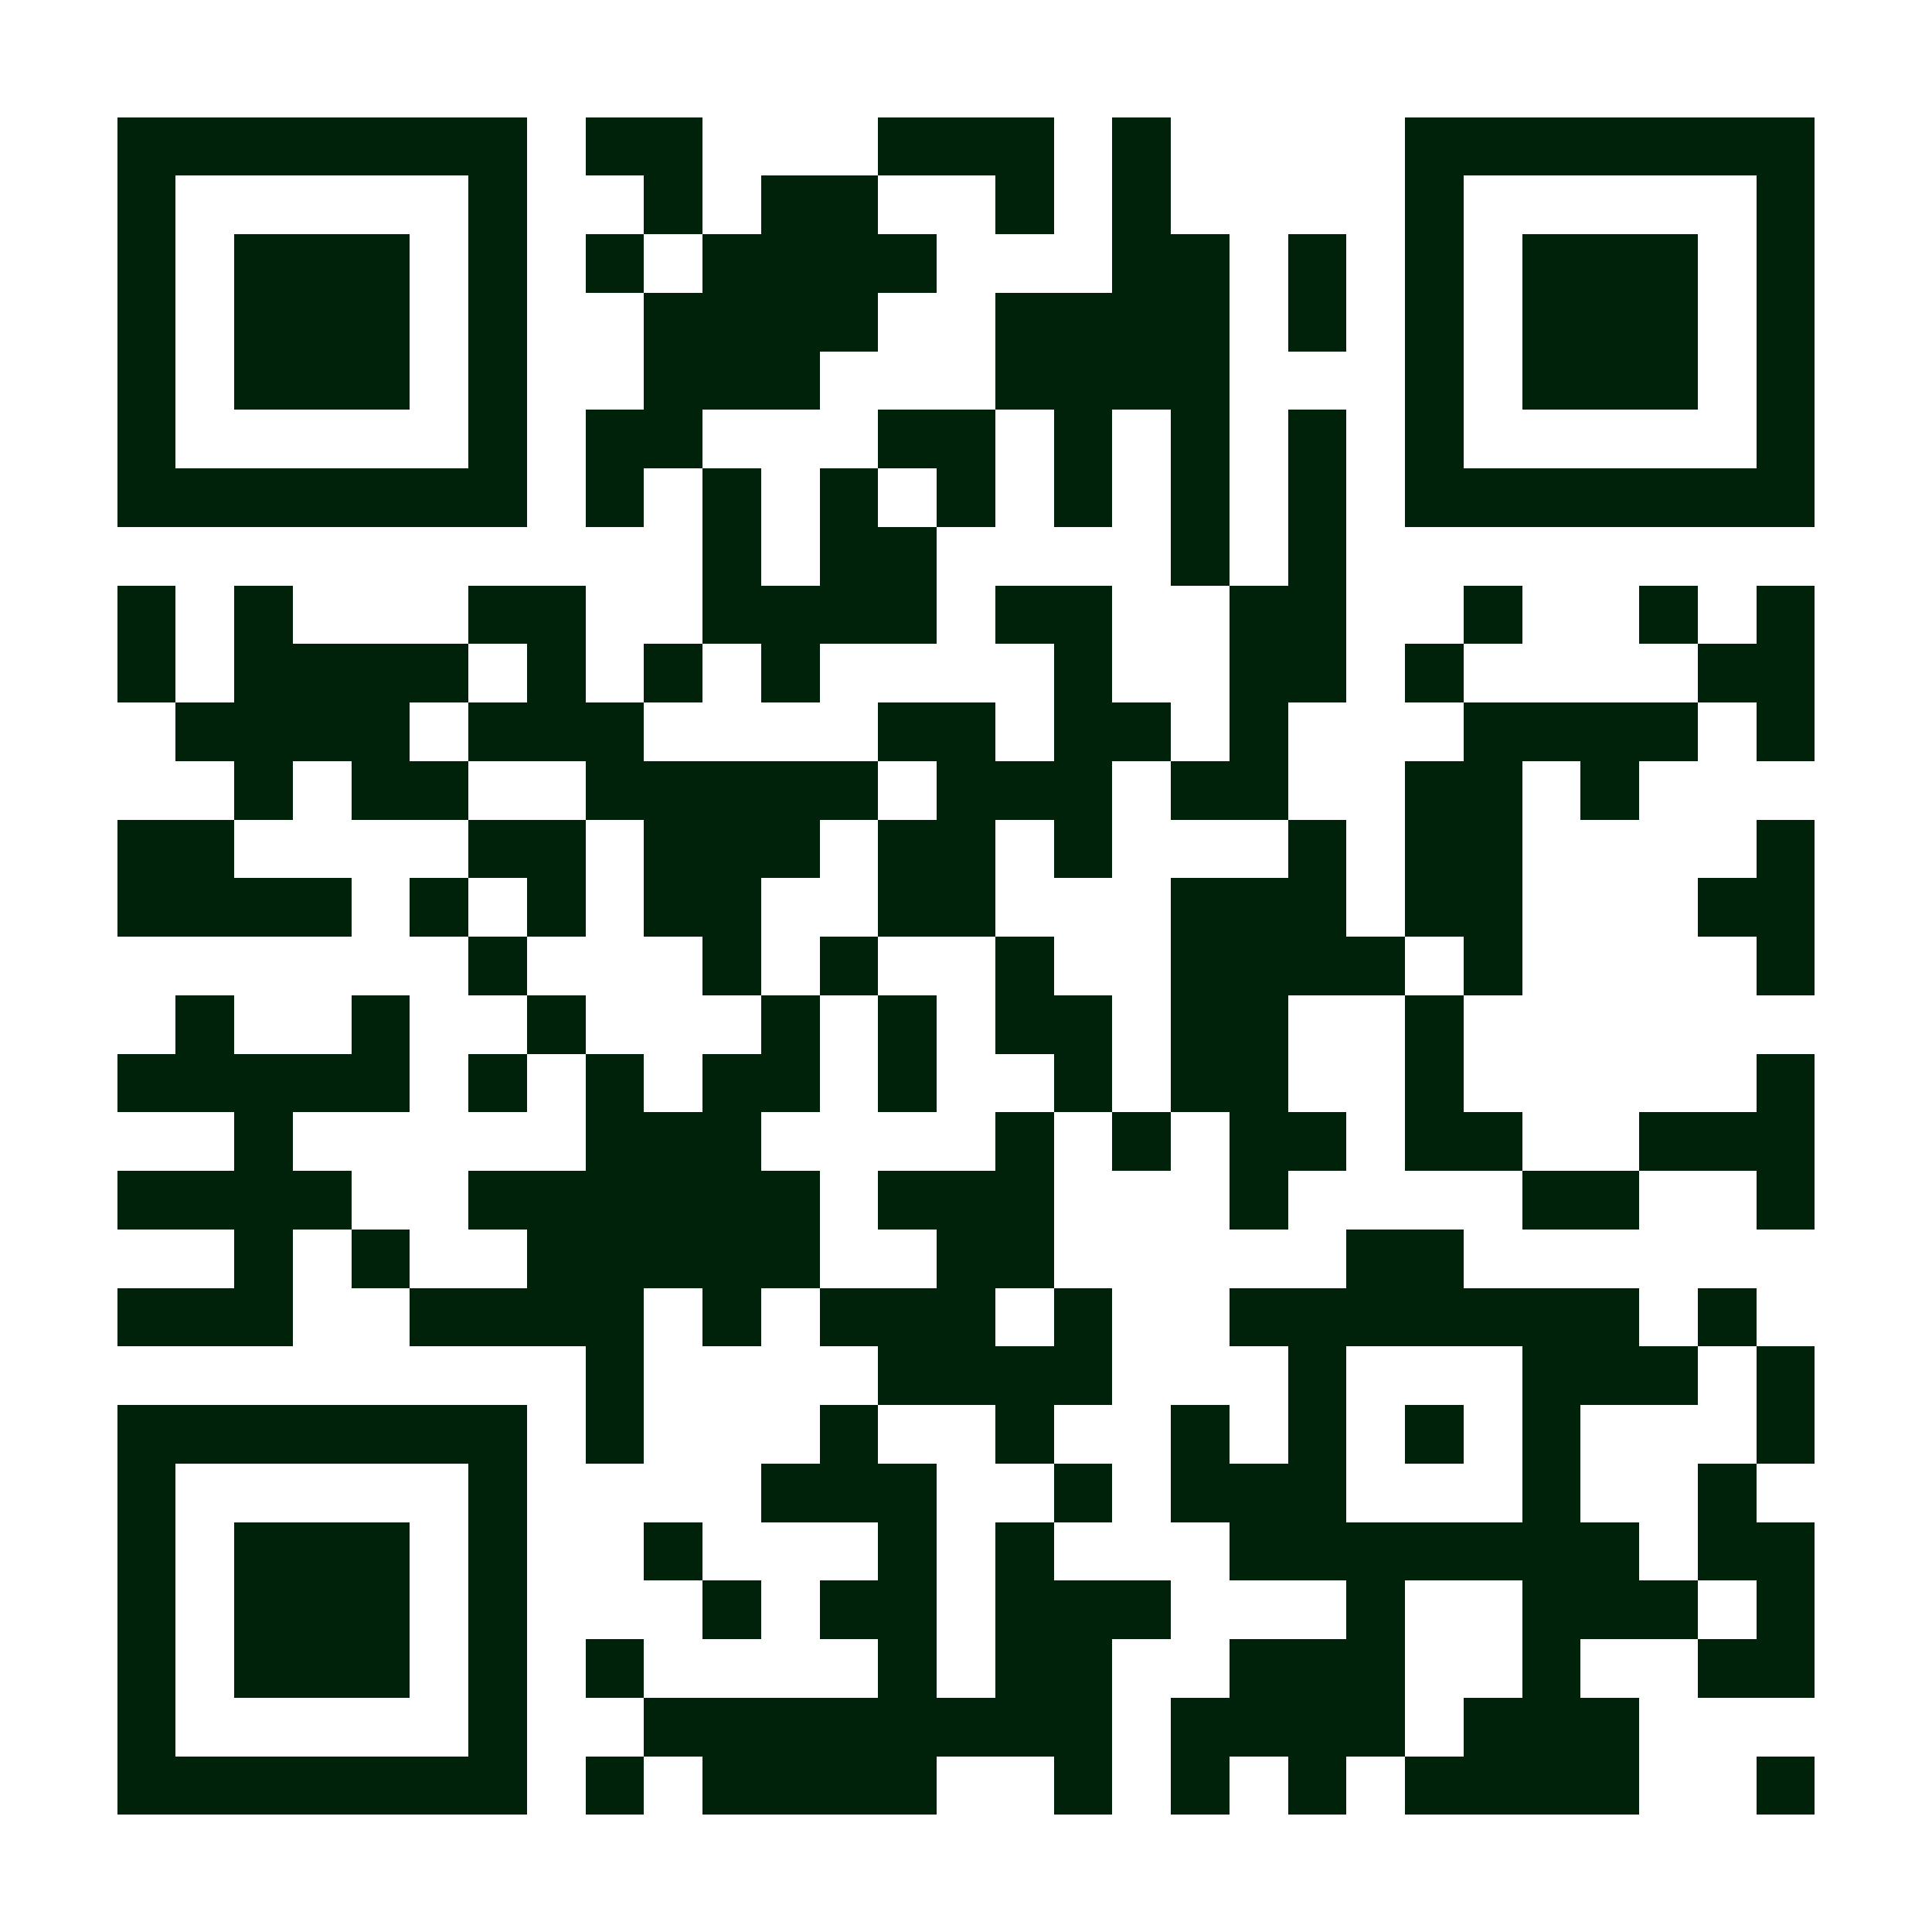
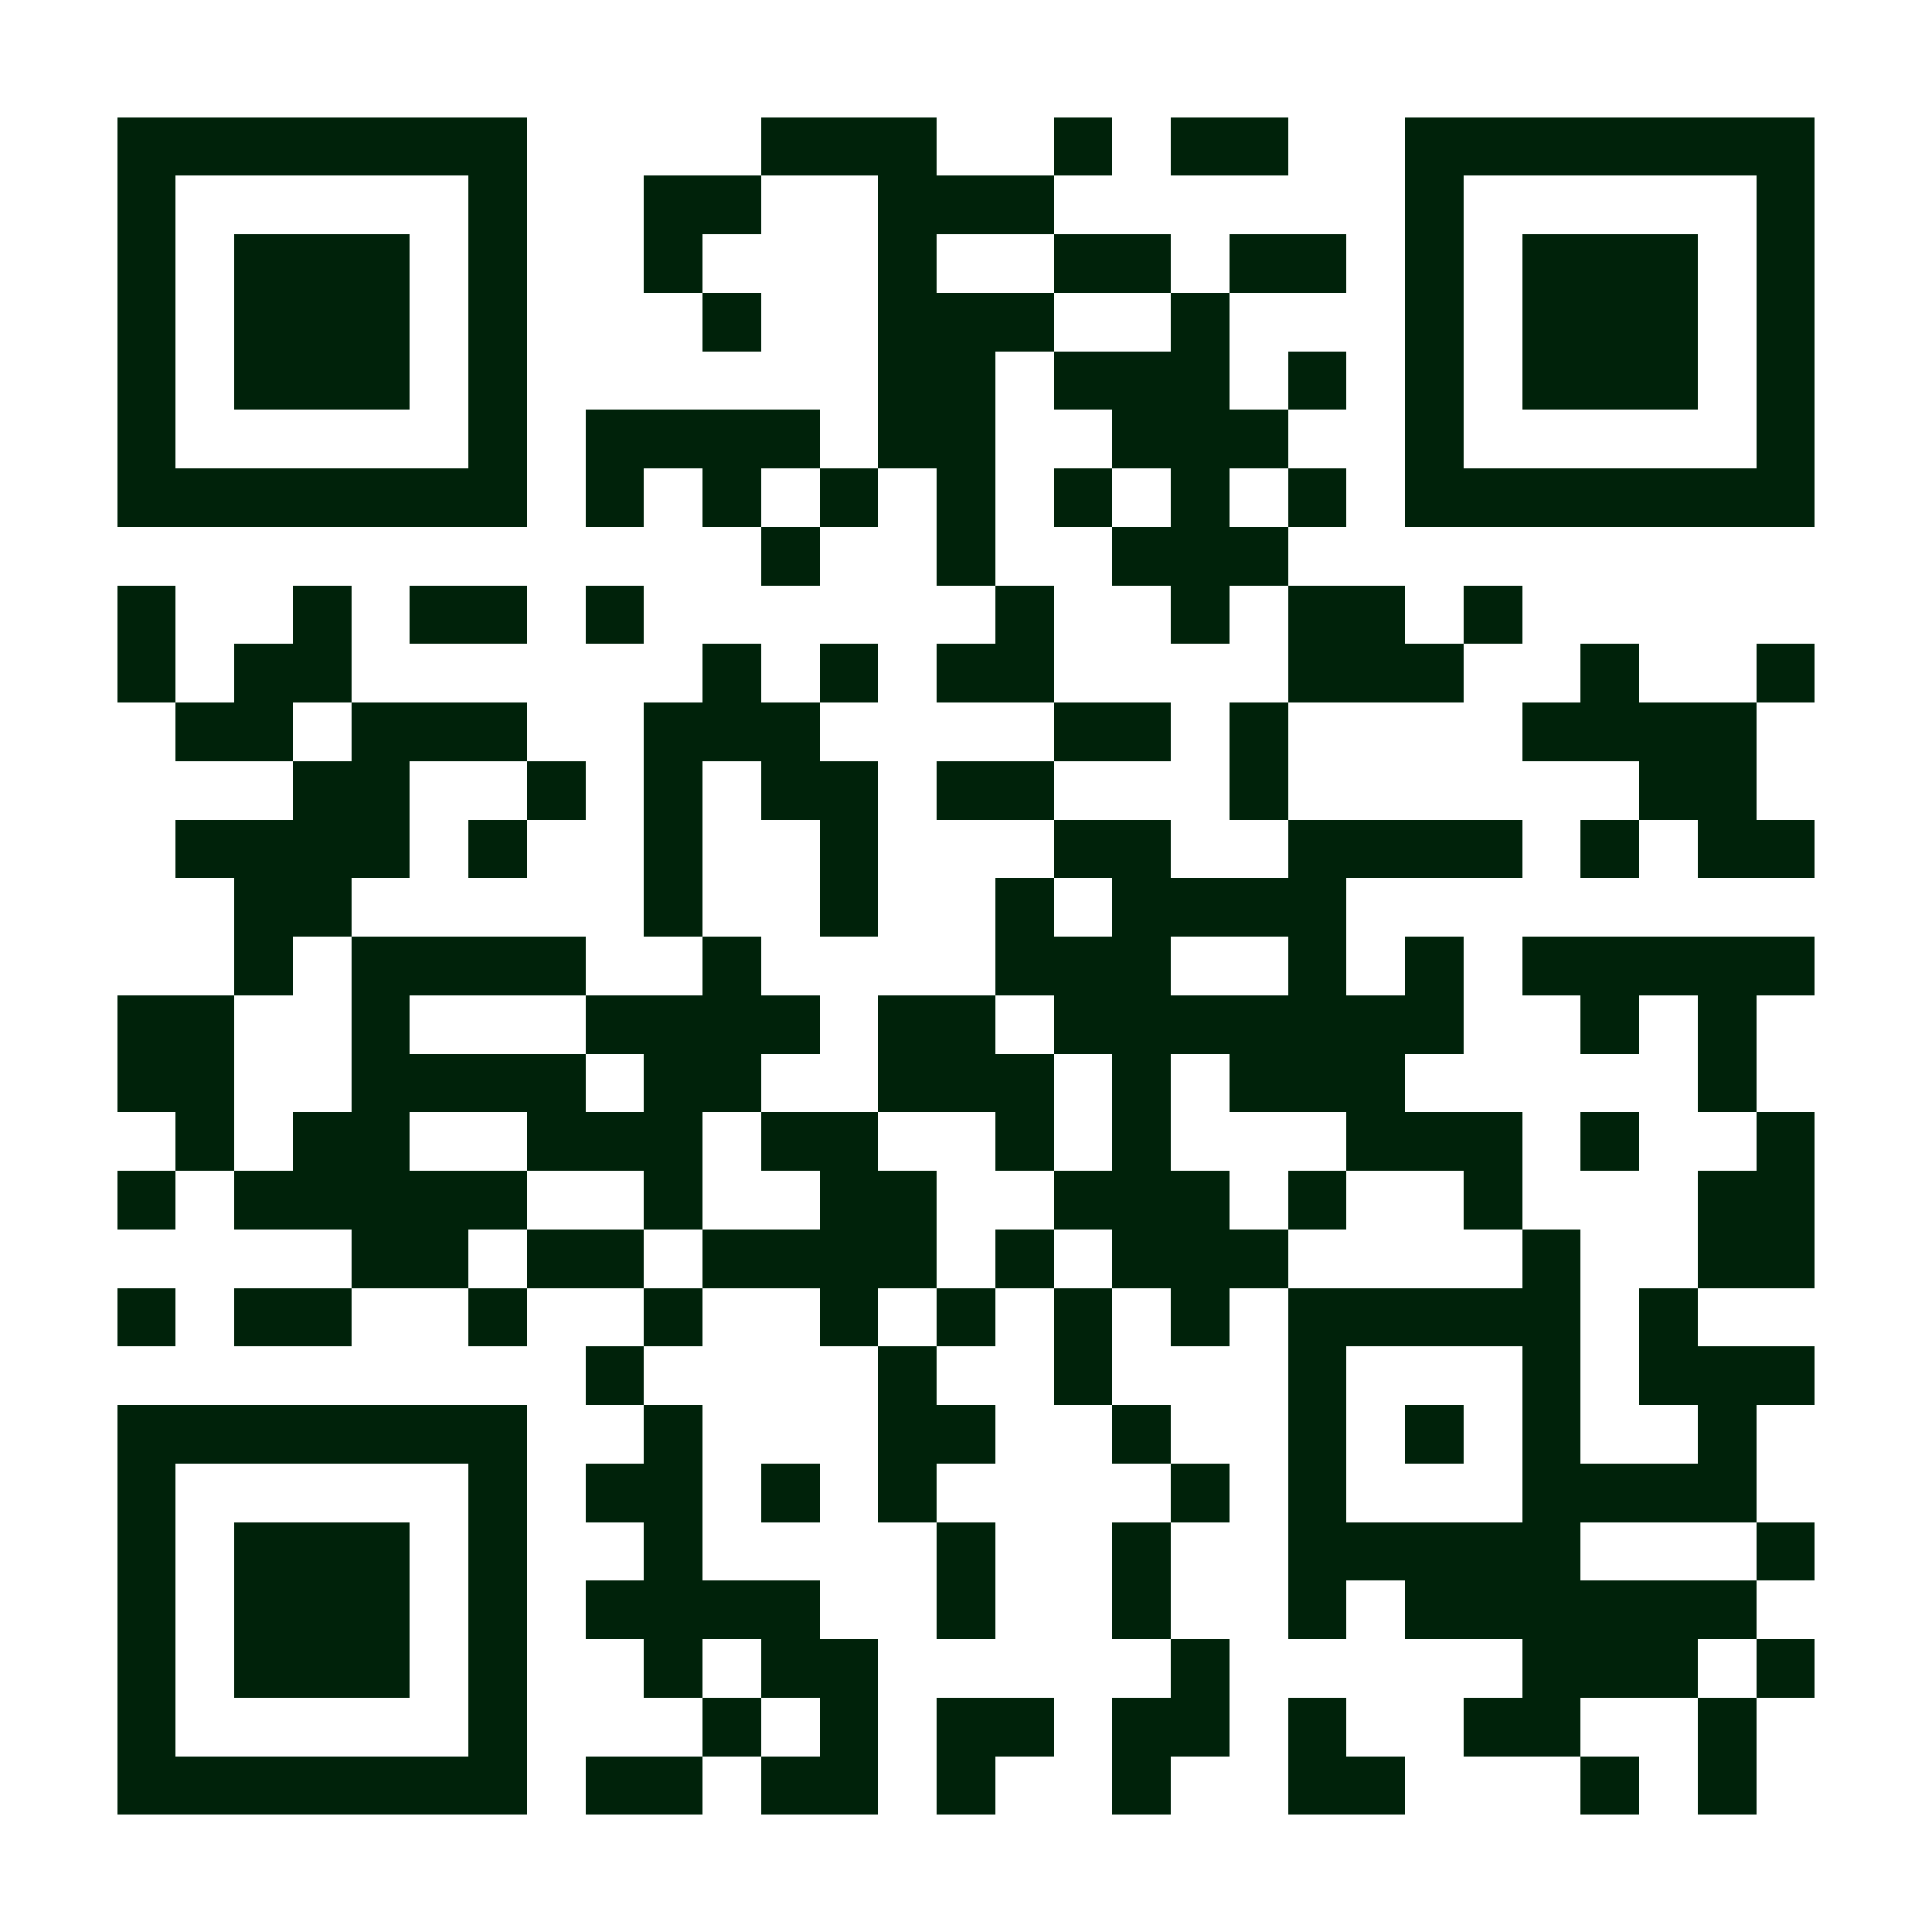
<svg xmlns="http://www.w3.org/2000/svg" viewBox="0 0 33 33" shape-rendering="crispEdges" role="img">
  <rect width="33" height="33" fill="#FFFFFF" />
  <g fill="#00220A">
    <rect x="2" y="2" width="7" height="1" />
-     <rect x="10" y="2" width="2" height="1" />
-     <rect x="15" y="2" width="3" height="1" />
-     <rect x="19" y="2" width="1" height="1" />
+     <rect x="13" y="2" width="3" height="1" />
+     <rect x="18" y="2" width="1" height="1" />
+     <rect x="20" y="2" width="2" height="1" />
    <rect x="24" y="2" width="7" height="1" />
    <rect x="2" y="3" width="1" height="1" />
    <rect x="8" y="3" width="1" height="1" />
-     <rect x="11" y="3" width="1" height="1" />
-     <rect x="13" y="3" width="2" height="1" />
-     <rect x="17" y="3" width="1" height="1" />
-     <rect x="19" y="3" width="1" height="1" />
+     <rect x="11" y="3" width="2" height="1" />
+     <rect x="15" y="3" width="3" height="1" />
    <rect x="24" y="3" width="1" height="1" />
    <rect x="30" y="3" width="1" height="1" />
    <rect x="2" y="4" width="1" height="1" />
    <rect x="4" y="4" width="3" height="1" />
    <rect x="8" y="4" width="1" height="1" />
-     <rect x="10" y="4" width="1" height="1" />
-     <rect x="12" y="4" width="4" height="1" />
-     <rect x="19" y="4" width="2" height="1" />
-     <rect x="22" y="4" width="1" height="1" />
+     <rect x="11" y="4" width="1" height="1" />
+     <rect x="15" y="4" width="1" height="1" />
+     <rect x="18" y="4" width="2" height="1" />
+     <rect x="21" y="4" width="2" height="1" />
    <rect x="24" y="4" width="1" height="1" />
    <rect x="26" y="4" width="3" height="1" />
    <rect x="30" y="4" width="1" height="1" />
    <rect x="2" y="5" width="1" height="1" />
    <rect x="4" y="5" width="3" height="1" />
    <rect x="8" y="5" width="1" height="1" />
-     <rect x="11" y="5" width="4" height="1" />
-     <rect x="17" y="5" width="4" height="1" />
-     <rect x="22" y="5" width="1" height="1" />
+     <rect x="12" y="5" width="1" height="1" />
+     <rect x="15" y="5" width="3" height="1" />
+     <rect x="20" y="5" width="1" height="1" />
    <rect x="24" y="5" width="1" height="1" />
    <rect x="26" y="5" width="3" height="1" />
    <rect x="30" y="5" width="1" height="1" />
    <rect x="2" y="6" width="1" height="1" />
    <rect x="4" y="6" width="3" height="1" />
    <rect x="8" y="6" width="1" height="1" />
-     <rect x="11" y="6" width="3" height="1" />
-     <rect x="17" y="6" width="4" height="1" />
+     <rect x="15" y="6" width="2" height="1" />
+     <rect x="18" y="6" width="3" height="1" />
+     <rect x="22" y="6" width="1" height="1" />
    <rect x="24" y="6" width="1" height="1" />
    <rect x="26" y="6" width="3" height="1" />
    <rect x="30" y="6" width="1" height="1" />
    <rect x="2" y="7" width="1" height="1" />
    <rect x="8" y="7" width="1" height="1" />
-     <rect x="10" y="7" width="2" height="1" />
+     <rect x="10" y="7" width="4" height="1" />
    <rect x="15" y="7" width="2" height="1" />
-     <rect x="18" y="7" width="1" height="1" />
-     <rect x="20" y="7" width="1" height="1" />
-     <rect x="22" y="7" width="1" height="1" />
+     <rect x="19" y="7" width="3" height="1" />
    <rect x="24" y="7" width="1" height="1" />
    <rect x="30" y="7" width="1" height="1" />
    <rect x="2" y="8" width="7" height="1" />
    <rect x="10" y="8" width="1" height="1" />
    <rect x="12" y="8" width="1" height="1" />
    <rect x="14" y="8" width="1" height="1" />
    <rect x="16" y="8" width="1" height="1" />
    <rect x="18" y="8" width="1" height="1" />
    <rect x="20" y="8" width="1" height="1" />
    <rect x="22" y="8" width="1" height="1" />
    <rect x="24" y="8" width="7" height="1" />
-     <rect x="12" y="9" width="1" height="1" />
-     <rect x="14" y="9" width="2" height="1" />
-     <rect x="20" y="9" width="1" height="1" />
-     <rect x="22" y="9" width="1" height="1" />
+     <rect x="13" y="9" width="1" height="1" />
+     <rect x="16" y="9" width="1" height="1" />
+     <rect x="19" y="9" width="3" height="1" />
    <rect x="2" y="10" width="1" height="1" />
-     <rect x="4" y="10" width="1" height="1" />
-     <rect x="8" y="10" width="2" height="1" />
-     <rect x="12" y="10" width="4" height="1" />
-     <rect x="17" y="10" width="2" height="1" />
-     <rect x="21" y="10" width="2" height="1" />
+     <rect x="5" y="10" width="1" height="1" />
+     <rect x="7" y="10" width="2" height="1" />
+     <rect x="10" y="10" width="1" height="1" />
+     <rect x="17" y="10" width="1" height="1" />
+     <rect x="20" y="10" width="1" height="1" />
+     <rect x="22" y="10" width="2" height="1" />
    <rect x="25" y="10" width="1" height="1" />
-     <rect x="28" y="10" width="1" height="1" />
-     <rect x="30" y="10" width="1" height="1" />
    <rect x="2" y="11" width="1" height="1" />
-     <rect x="4" y="11" width="4" height="1" />
-     <rect x="9" y="11" width="1" height="1" />
-     <rect x="11" y="11" width="1" height="1" />
-     <rect x="13" y="11" width="1" height="1" />
-     <rect x="18" y="11" width="1" height="1" />
-     <rect x="21" y="11" width="2" height="1" />
-     <rect x="24" y="11" width="1" height="1" />
-     <rect x="29" y="11" width="2" height="1" />
-     <rect x="3" y="12" width="4" height="1" />
-     <rect x="8" y="12" width="3" height="1" />
-     <rect x="15" y="12" width="2" height="1" />
+     <rect x="4" y="11" width="2" height="1" />
+     <rect x="12" y="11" width="1" height="1" />
+     <rect x="14" y="11" width="1" height="1" />
+     <rect x="16" y="11" width="2" height="1" />
+     <rect x="22" y="11" width="3" height="1" />
+     <rect x="27" y="11" width="1" height="1" />
+     <rect x="30" y="11" width="1" height="1" />
+     <rect x="3" y="12" width="2" height="1" />
+     <rect x="6" y="12" width="3" height="1" />
+     <rect x="11" y="12" width="3" height="1" />
    <rect x="18" y="12" width="2" height="1" />
    <rect x="21" y="12" width="1" height="1" />
-     <rect x="25" y="12" width="4" height="1" />
-     <rect x="30" y="12" width="1" height="1" />
-     <rect x="4" y="13" width="1" height="1" />
-     <rect x="6" y="13" width="2" height="1" />
-     <rect x="10" y="13" width="5" height="1" />
-     <rect x="16" y="13" width="3" height="1" />
-     <rect x="20" y="13" width="2" height="1" />
-     <rect x="24" y="13" width="2" height="1" />
-     <rect x="27" y="13" width="1" height="1" />
-     <rect x="2" y="14" width="2" height="1" />
-     <rect x="8" y="14" width="2" height="1" />
-     <rect x="11" y="14" width="3" height="1" />
-     <rect x="15" y="14" width="2" height="1" />
-     <rect x="18" y="14" width="1" height="1" />
-     <rect x="22" y="14" width="1" height="1" />
-     <rect x="24" y="14" width="2" height="1" />
-     <rect x="30" y="14" width="1" height="1" />
-     <rect x="2" y="15" width="4" height="1" />
-     <rect x="7" y="15" width="1" height="1" />
-     <rect x="9" y="15" width="1" height="1" />
-     <rect x="11" y="15" width="2" height="1" />
-     <rect x="15" y="15" width="2" height="1" />
-     <rect x="20" y="15" width="3" height="1" />
-     <rect x="24" y="15" width="2" height="1" />
-     <rect x="29" y="15" width="2" height="1" />
-     <rect x="8" y="16" width="1" height="1" />
+     <rect x="26" y="12" width="4" height="1" />
+     <rect x="5" y="13" width="2" height="1" />
+     <rect x="9" y="13" width="1" height="1" />
+     <rect x="11" y="13" width="1" height="1" />
+     <rect x="13" y="13" width="2" height="1" />
+     <rect x="16" y="13" width="2" height="1" />
+     <rect x="21" y="13" width="1" height="1" />
+     <rect x="28" y="13" width="2" height="1" />
+     <rect x="3" y="14" width="4" height="1" />
+     <rect x="8" y="14" width="1" height="1" />
+     <rect x="11" y="14" width="1" height="1" />
+     <rect x="14" y="14" width="1" height="1" />
+     <rect x="18" y="14" width="2" height="1" />
+     <rect x="22" y="14" width="4" height="1" />
+     <rect x="27" y="14" width="1" height="1" />
+     <rect x="29" y="14" width="2" height="1" />
+     <rect x="4" y="15" width="2" height="1" />
+     <rect x="11" y="15" width="1" height="1" />
+     <rect x="14" y="15" width="1" height="1" />
+     <rect x="17" y="15" width="1" height="1" />
+     <rect x="19" y="15" width="4" height="1" />
+     <rect x="4" y="16" width="1" height="1" />
+     <rect x="6" y="16" width="4" height="1" />
    <rect x="12" y="16" width="1" height="1" />
-     <rect x="14" y="16" width="1" height="1" />
-     <rect x="17" y="16" width="1" height="1" />
-     <rect x="20" y="16" width="4" height="1" />
-     <rect x="25" y="16" width="1" height="1" />
-     <rect x="30" y="16" width="1" height="1" />
-     <rect x="3" y="17" width="1" height="1" />
+     <rect x="17" y="16" width="3" height="1" />
+     <rect x="22" y="16" width="1" height="1" />
+     <rect x="24" y="16" width="1" height="1" />
+     <rect x="26" y="16" width="5" height="1" />
+     <rect x="2" y="17" width="2" height="1" />
    <rect x="6" y="17" width="1" height="1" />
-     <rect x="9" y="17" width="1" height="1" />
-     <rect x="13" y="17" width="1" height="1" />
-     <rect x="15" y="17" width="1" height="1" />
-     <rect x="17" y="17" width="2" height="1" />
-     <rect x="20" y="17" width="2" height="1" />
-     <rect x="24" y="17" width="1" height="1" />
-     <rect x="2" y="18" width="5" height="1" />
-     <rect x="8" y="18" width="1" height="1" />
-     <rect x="10" y="18" width="1" height="1" />
-     <rect x="12" y="18" width="2" height="1" />
-     <rect x="15" y="18" width="1" height="1" />
-     <rect x="18" y="18" width="1" height="1" />
-     <rect x="20" y="18" width="2" height="1" />
-     <rect x="24" y="18" width="1" height="1" />
-     <rect x="30" y="18" width="1" height="1" />
-     <rect x="4" y="19" width="1" height="1" />
-     <rect x="10" y="19" width="3" height="1" />
+     <rect x="10" y="17" width="4" height="1" />
+     <rect x="15" y="17" width="2" height="1" />
+     <rect x="18" y="17" width="7" height="1" />
+     <rect x="27" y="17" width="1" height="1" />
+     <rect x="29" y="17" width="1" height="1" />
+     <rect x="2" y="18" width="2" height="1" />
+     <rect x="6" y="18" width="4" height="1" />
+     <rect x="11" y="18" width="2" height="1" />
+     <rect x="15" y="18" width="3" height="1" />
+     <rect x="19" y="18" width="1" height="1" />
+     <rect x="21" y="18" width="3" height="1" />
+     <rect x="29" y="18" width="1" height="1" />
+     <rect x="3" y="19" width="1" height="1" />
+     <rect x="5" y="19" width="2" height="1" />
+     <rect x="9" y="19" width="3" height="1" />
+     <rect x="13" y="19" width="2" height="1" />
    <rect x="17" y="19" width="1" height="1" />
    <rect x="19" y="19" width="1" height="1" />
-     <rect x="21" y="19" width="2" height="1" />
-     <rect x="24" y="19" width="2" height="1" />
-     <rect x="28" y="19" width="3" height="1" />
-     <rect x="2" y="20" width="4" height="1" />
-     <rect x="8" y="20" width="6" height="1" />
-     <rect x="15" y="20" width="3" height="1" />
-     <rect x="21" y="20" width="1" height="1" />
-     <rect x="26" y="20" width="2" height="1" />
-     <rect x="30" y="20" width="1" height="1" />
-     <rect x="4" y="21" width="1" height="1" />
-     <rect x="6" y="21" width="1" height="1" />
-     <rect x="9" y="21" width="5" height="1" />
-     <rect x="16" y="21" width="2" height="1" />
-     <rect x="23" y="21" width="2" height="1" />
-     <rect x="2" y="22" width="3" height="1" />
-     <rect x="7" y="22" width="4" height="1" />
-     <rect x="12" y="22" width="1" height="1" />
-     <rect x="14" y="22" width="3" height="1" />
+     <rect x="23" y="19" width="3" height="1" />
+     <rect x="27" y="19" width="1" height="1" />
+     <rect x="30" y="19" width="1" height="1" />
+     <rect x="2" y="20" width="1" height="1" />
+     <rect x="4" y="20" width="5" height="1" />
+     <rect x="11" y="20" width="1" height="1" />
+     <rect x="14" y="20" width="2" height="1" />
+     <rect x="18" y="20" width="3" height="1" />
+     <rect x="22" y="20" width="1" height="1" />
+     <rect x="25" y="20" width="1" height="1" />
+     <rect x="29" y="20" width="2" height="1" />
+     <rect x="6" y="21" width="2" height="1" />
+     <rect x="9" y="21" width="2" height="1" />
+     <rect x="12" y="21" width="4" height="1" />
+     <rect x="17" y="21" width="1" height="1" />
+     <rect x="19" y="21" width="3" height="1" />
+     <rect x="26" y="21" width="1" height="1" />
+     <rect x="29" y="21" width="2" height="1" />
+     <rect x="2" y="22" width="1" height="1" />
+     <rect x="4" y="22" width="2" height="1" />
+     <rect x="8" y="22" width="1" height="1" />
+     <rect x="11" y="22" width="1" height="1" />
+     <rect x="14" y="22" width="1" height="1" />
+     <rect x="16" y="22" width="1" height="1" />
    <rect x="18" y="22" width="1" height="1" />
-     <rect x="21" y="22" width="7" height="1" />
-     <rect x="29" y="22" width="1" height="1" />
+     <rect x="20" y="22" width="1" height="1" />
+     <rect x="22" y="22" width="5" height="1" />
+     <rect x="28" y="22" width="1" height="1" />
    <rect x="10" y="23" width="1" height="1" />
-     <rect x="15" y="23" width="4" height="1" />
+     <rect x="15" y="23" width="1" height="1" />
+     <rect x="18" y="23" width="1" height="1" />
    <rect x="22" y="23" width="1" height="1" />
-     <rect x="26" y="23" width="3" height="1" />
-     <rect x="30" y="23" width="1" height="1" />
+     <rect x="26" y="23" width="1" height="1" />
+     <rect x="28" y="23" width="3" height="1" />
    <rect x="2" y="24" width="7" height="1" />
-     <rect x="10" y="24" width="1" height="1" />
-     <rect x="14" y="24" width="1" height="1" />
-     <rect x="17" y="24" width="1" height="1" />
-     <rect x="20" y="24" width="1" height="1" />
+     <rect x="11" y="24" width="1" height="1" />
+     <rect x="15" y="24" width="2" height="1" />
+     <rect x="19" y="24" width="1" height="1" />
    <rect x="22" y="24" width="1" height="1" />
    <rect x="24" y="24" width="1" height="1" />
    <rect x="26" y="24" width="1" height="1" />
-     <rect x="30" y="24" width="1" height="1" />
+     <rect x="29" y="24" width="1" height="1" />
    <rect x="2" y="25" width="1" height="1" />
    <rect x="8" y="25" width="1" height="1" />
-     <rect x="13" y="25" width="3" height="1" />
-     <rect x="18" y="25" width="1" height="1" />
-     <rect x="20" y="25" width="3" height="1" />
-     <rect x="26" y="25" width="1" height="1" />
-     <rect x="29" y="25" width="1" height="1" />
+     <rect x="10" y="25" width="2" height="1" />
+     <rect x="13" y="25" width="1" height="1" />
+     <rect x="15" y="25" width="1" height="1" />
+     <rect x="20" y="25" width="1" height="1" />
+     <rect x="22" y="25" width="1" height="1" />
+     <rect x="26" y="25" width="4" height="1" />
    <rect x="2" y="26" width="1" height="1" />
    <rect x="4" y="26" width="3" height="1" />
    <rect x="8" y="26" width="1" height="1" />
    <rect x="11" y="26" width="1" height="1" />
-     <rect x="15" y="26" width="1" height="1" />
-     <rect x="17" y="26" width="1" height="1" />
-     <rect x="21" y="26" width="7" height="1" />
-     <rect x="29" y="26" width="2" height="1" />
+     <rect x="16" y="26" width="1" height="1" />
+     <rect x="19" y="26" width="1" height="1" />
+     <rect x="22" y="26" width="5" height="1" />
+     <rect x="30" y="26" width="1" height="1" />
    <rect x="2" y="27" width="1" height="1" />
    <rect x="4" y="27" width="3" height="1" />
    <rect x="8" y="27" width="1" height="1" />
-     <rect x="12" y="27" width="1" height="1" />
-     <rect x="14" y="27" width="2" height="1" />
-     <rect x="17" y="27" width="3" height="1" />
-     <rect x="23" y="27" width="1" height="1" />
-     <rect x="26" y="27" width="3" height="1" />
-     <rect x="30" y="27" width="1" height="1" />
+     <rect x="10" y="27" width="4" height="1" />
+     <rect x="16" y="27" width="1" height="1" />
+     <rect x="19" y="27" width="1" height="1" />
+     <rect x="22" y="27" width="1" height="1" />
+     <rect x="24" y="27" width="6" height="1" />
    <rect x="2" y="28" width="1" height="1" />
    <rect x="4" y="28" width="3" height="1" />
    <rect x="8" y="28" width="1" height="1" />
-     <rect x="10" y="28" width="1" height="1" />
-     <rect x="15" y="28" width="1" height="1" />
-     <rect x="17" y="28" width="2" height="1" />
-     <rect x="21" y="28" width="3" height="1" />
-     <rect x="26" y="28" width="1" height="1" />
-     <rect x="29" y="28" width="2" height="1" />
+     <rect x="11" y="28" width="1" height="1" />
+     <rect x="13" y="28" width="2" height="1" />
+     <rect x="20" y="28" width="1" height="1" />
+     <rect x="26" y="28" width="3" height="1" />
+     <rect x="30" y="28" width="1" height="1" />
    <rect x="2" y="29" width="1" height="1" />
    <rect x="8" y="29" width="1" height="1" />
-     <rect x="11" y="29" width="8" height="1" />
-     <rect x="20" y="29" width="4" height="1" />
-     <rect x="25" y="29" width="3" height="1" />
+     <rect x="12" y="29" width="1" height="1" />
+     <rect x="14" y="29" width="1" height="1" />
+     <rect x="16" y="29" width="2" height="1" />
+     <rect x="19" y="29" width="2" height="1" />
+     <rect x="22" y="29" width="1" height="1" />
+     <rect x="25" y="29" width="2" height="1" />
+     <rect x="29" y="29" width="1" height="1" />
    <rect x="2" y="30" width="7" height="1" />
-     <rect x="10" y="30" width="1" height="1" />
-     <rect x="12" y="30" width="4" height="1" />
-     <rect x="18" y="30" width="1" height="1" />
-     <rect x="20" y="30" width="1" height="1" />
-     <rect x="22" y="30" width="1" height="1" />
-     <rect x="24" y="30" width="4" height="1" />
-     <rect x="30" y="30" width="1" height="1" />
+     <rect x="10" y="30" width="2" height="1" />
+     <rect x="13" y="30" width="2" height="1" />
+     <rect x="16" y="30" width="1" height="1" />
+     <rect x="19" y="30" width="1" height="1" />
+     <rect x="22" y="30" width="2" height="1" />
+     <rect x="27" y="30" width="1" height="1" />
+     <rect x="29" y="30" width="1" height="1" />
  </g>
</svg>
